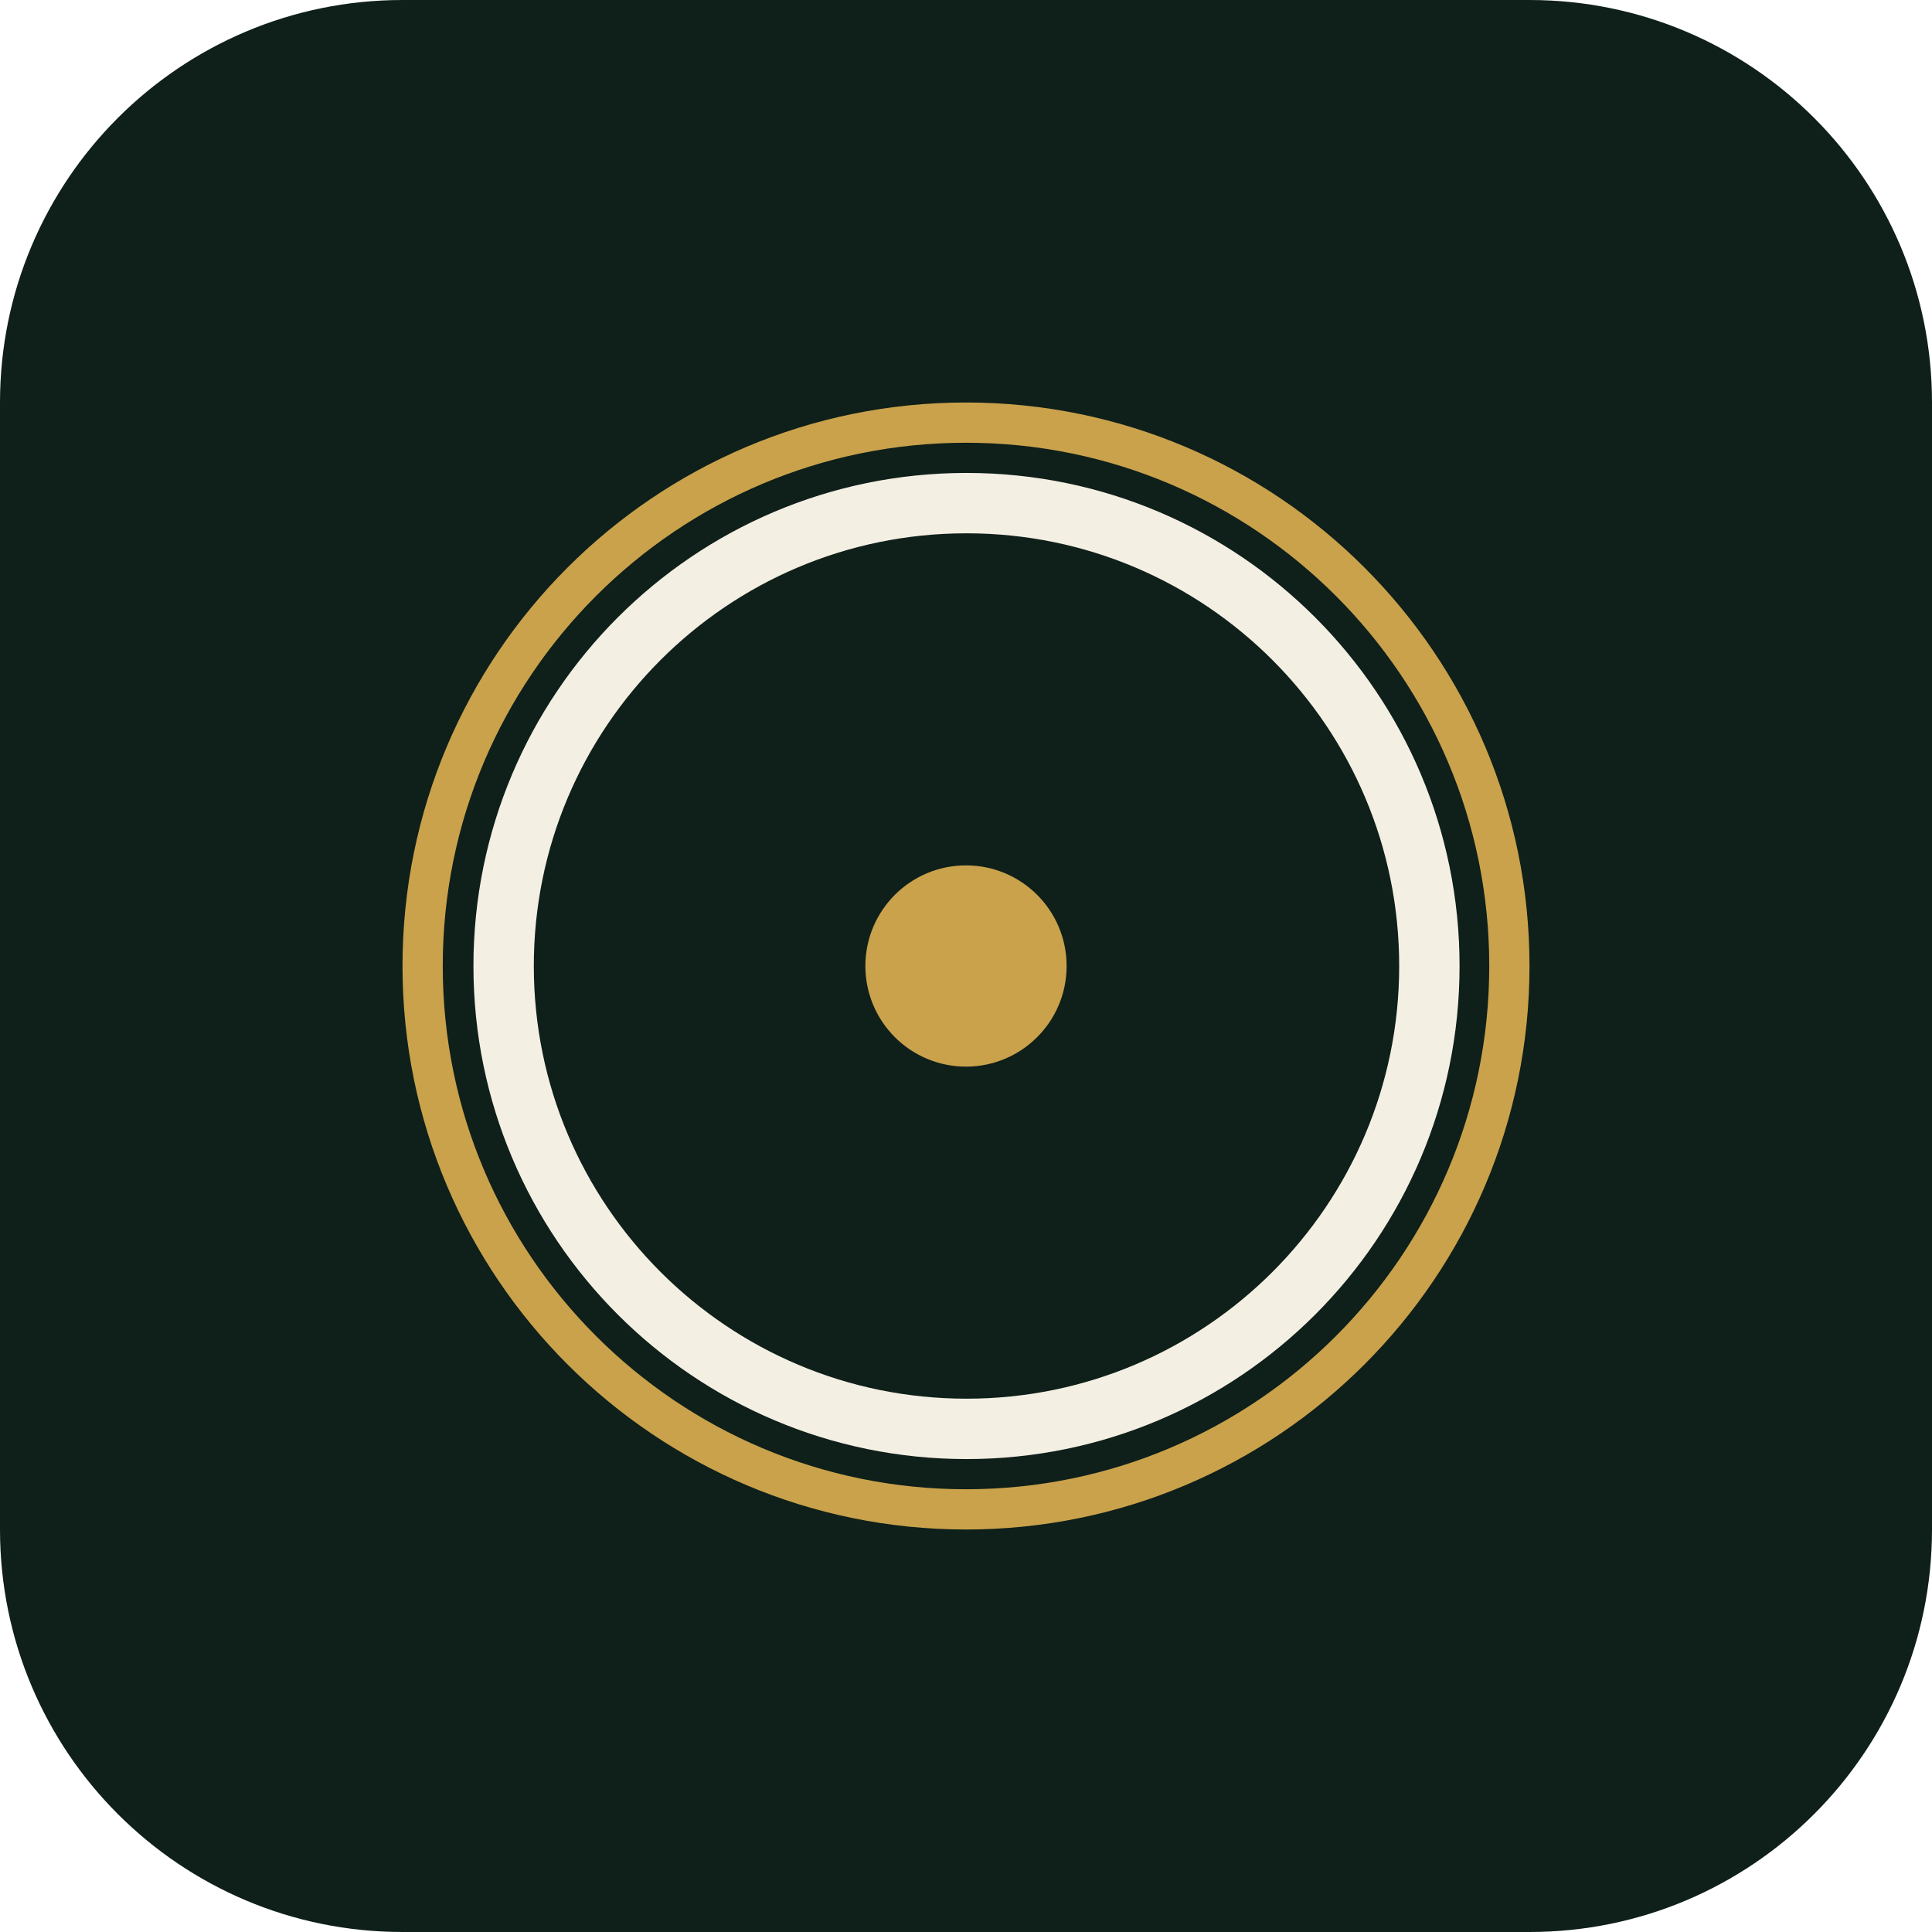
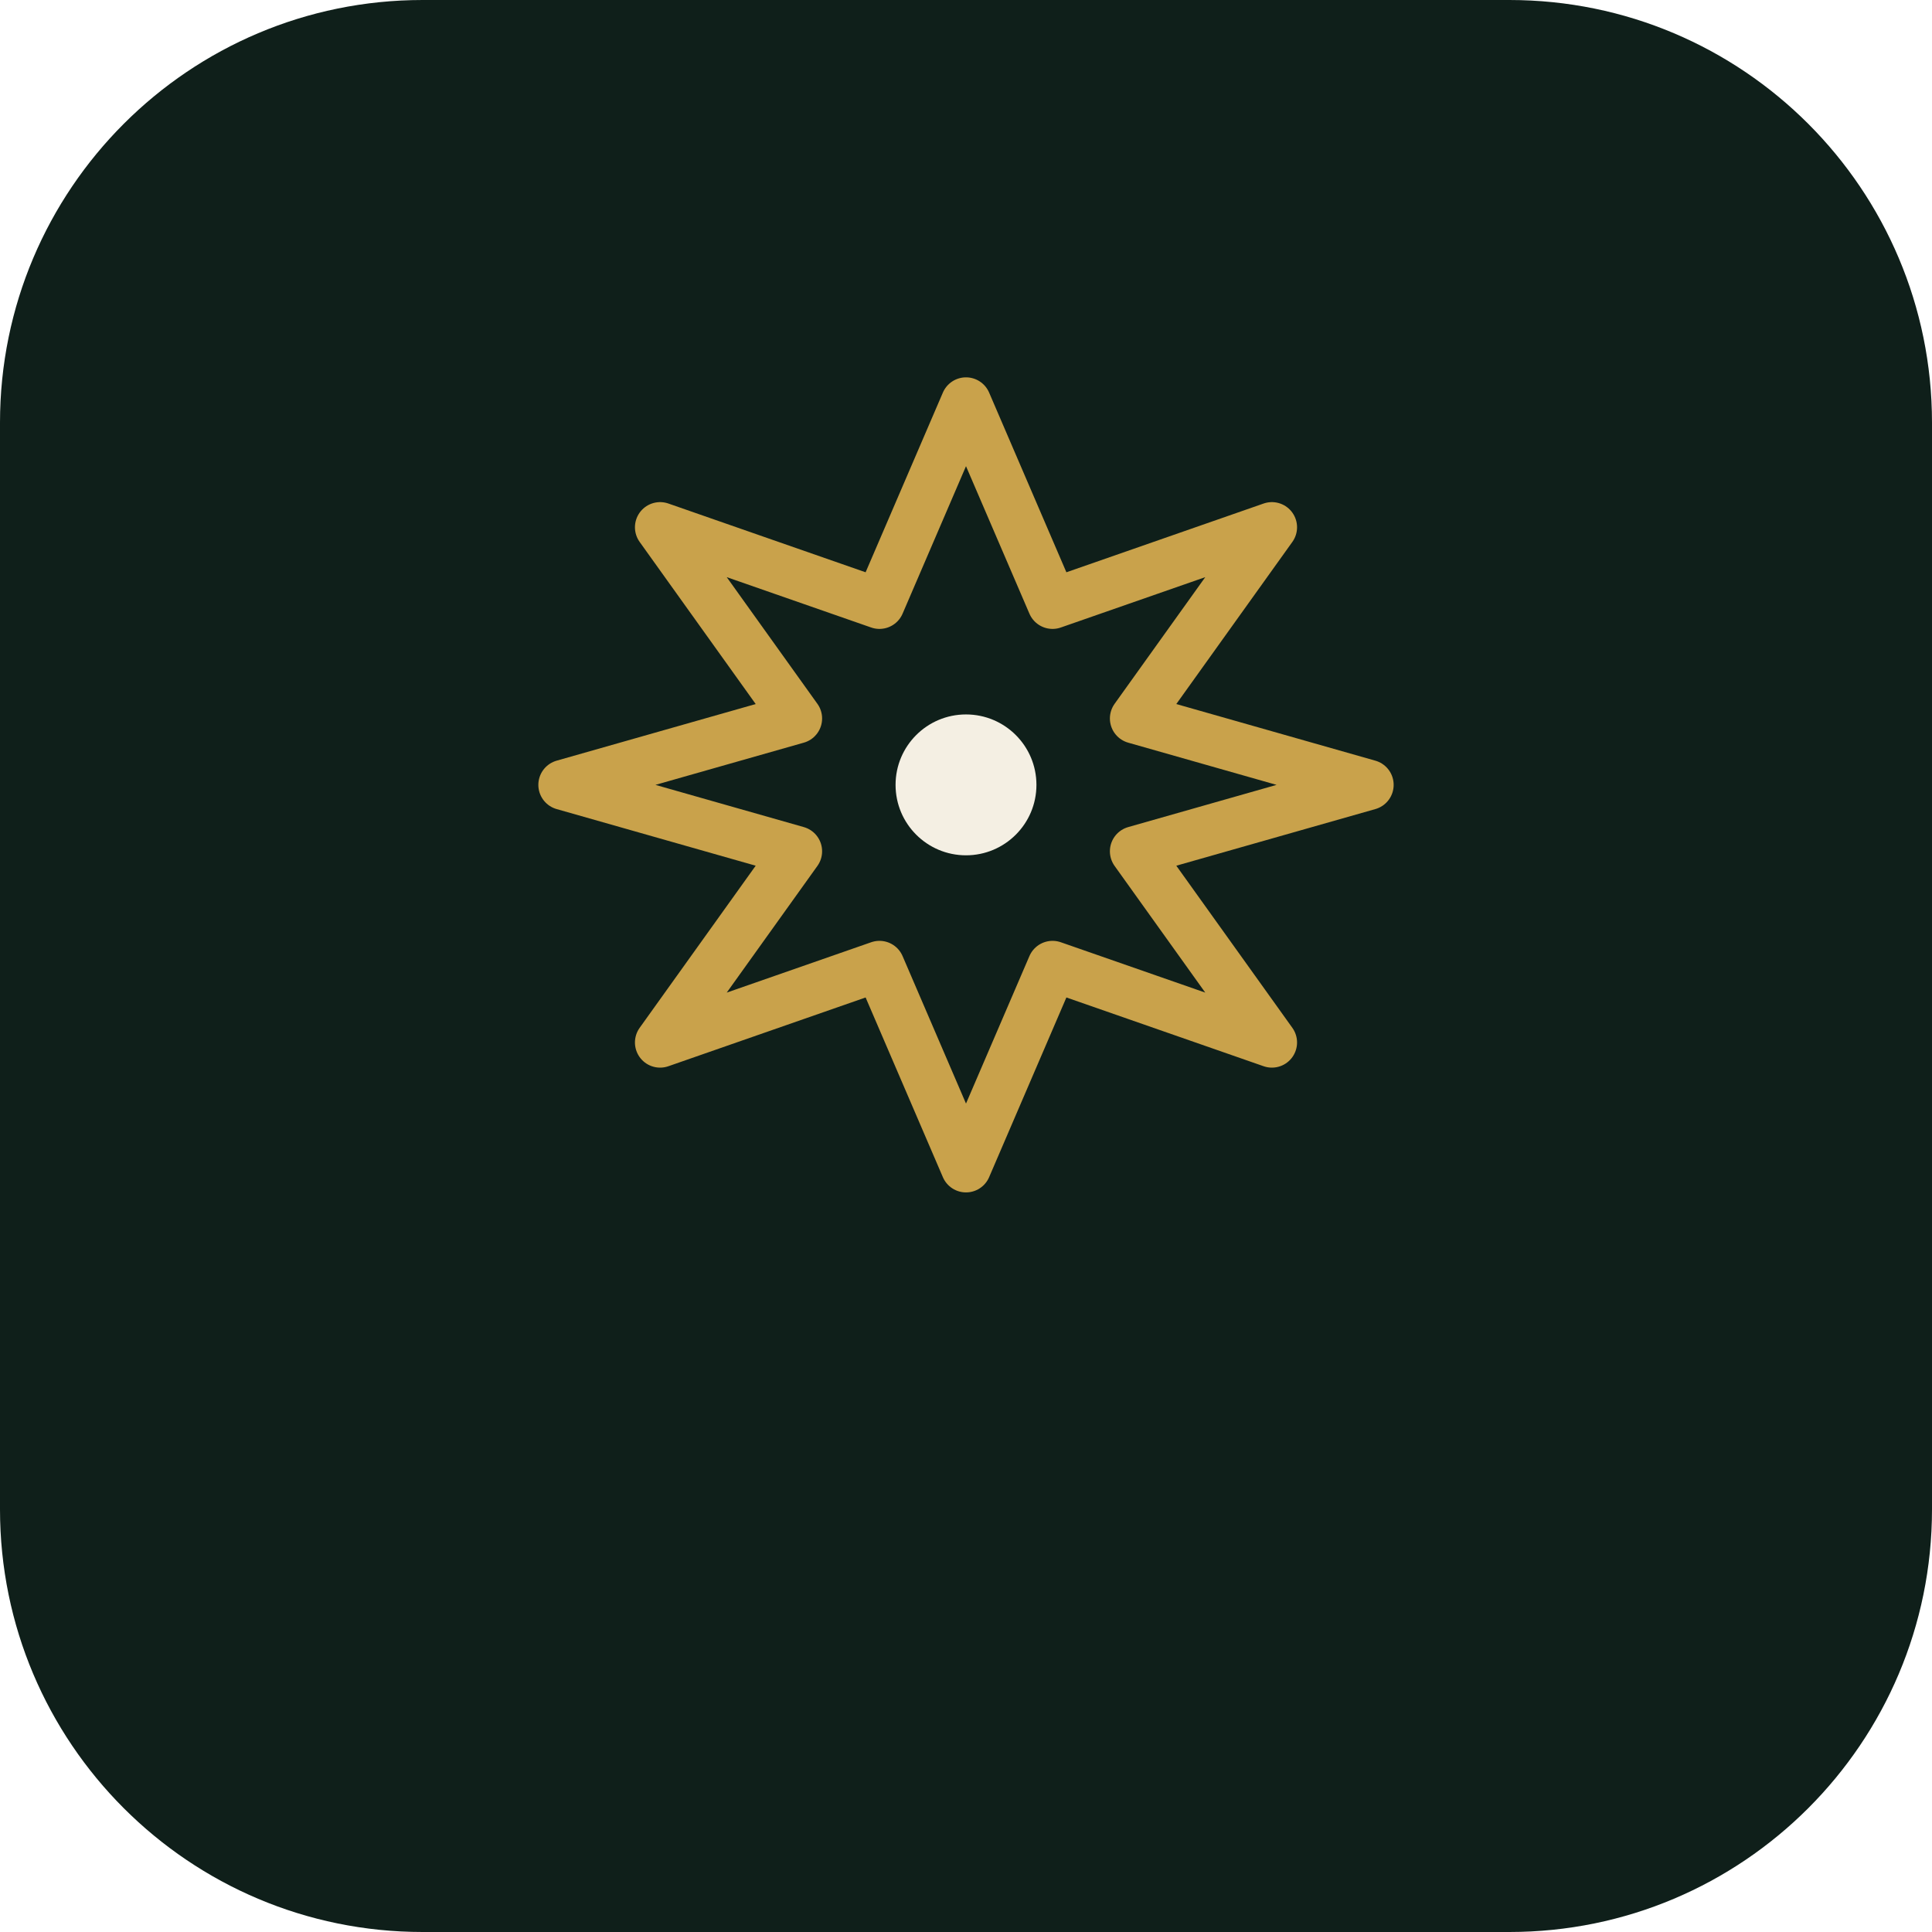
<svg xmlns="http://www.w3.org/2000/svg" viewBox="0 0 192 192" width="192" height="192">
-   <rect width="192" height="192" rx="40" fill="#0F1F1A" />
-   <circle cx="96" cy="96" r="54" fill="none" stroke="#C9A24B" stroke-width="4" />
-   <path d="M96 50 a46 46 0 1 0 0.1 0" fill="none" stroke="#F4EFE3" stroke-width="6" stroke-linecap="round" />
-   <circle cx="96" cy="96" r="10" fill="#C9A24B" />
+   <rect width="192" height="192" rx="42" fill="#0F1F1A" />
+   <path d="M96 40 L104.6 60 L126.4 52.4 L112.8 71.4 L136 78 L112.8 84.6 L126.4 103.6 L104.6 96 L96 116 L87.4 96 L65.6 103.6 L79.2 84.6 L56 78 L79.2 71.4 L65.6 52.4 L87.4 60 Z" fill="none" stroke="#C9A24B" stroke-width="5" stroke-linejoin="round" />
+   <circle cx="96" cy="78" r="7" fill="#F4EFE3" />
</svg>
